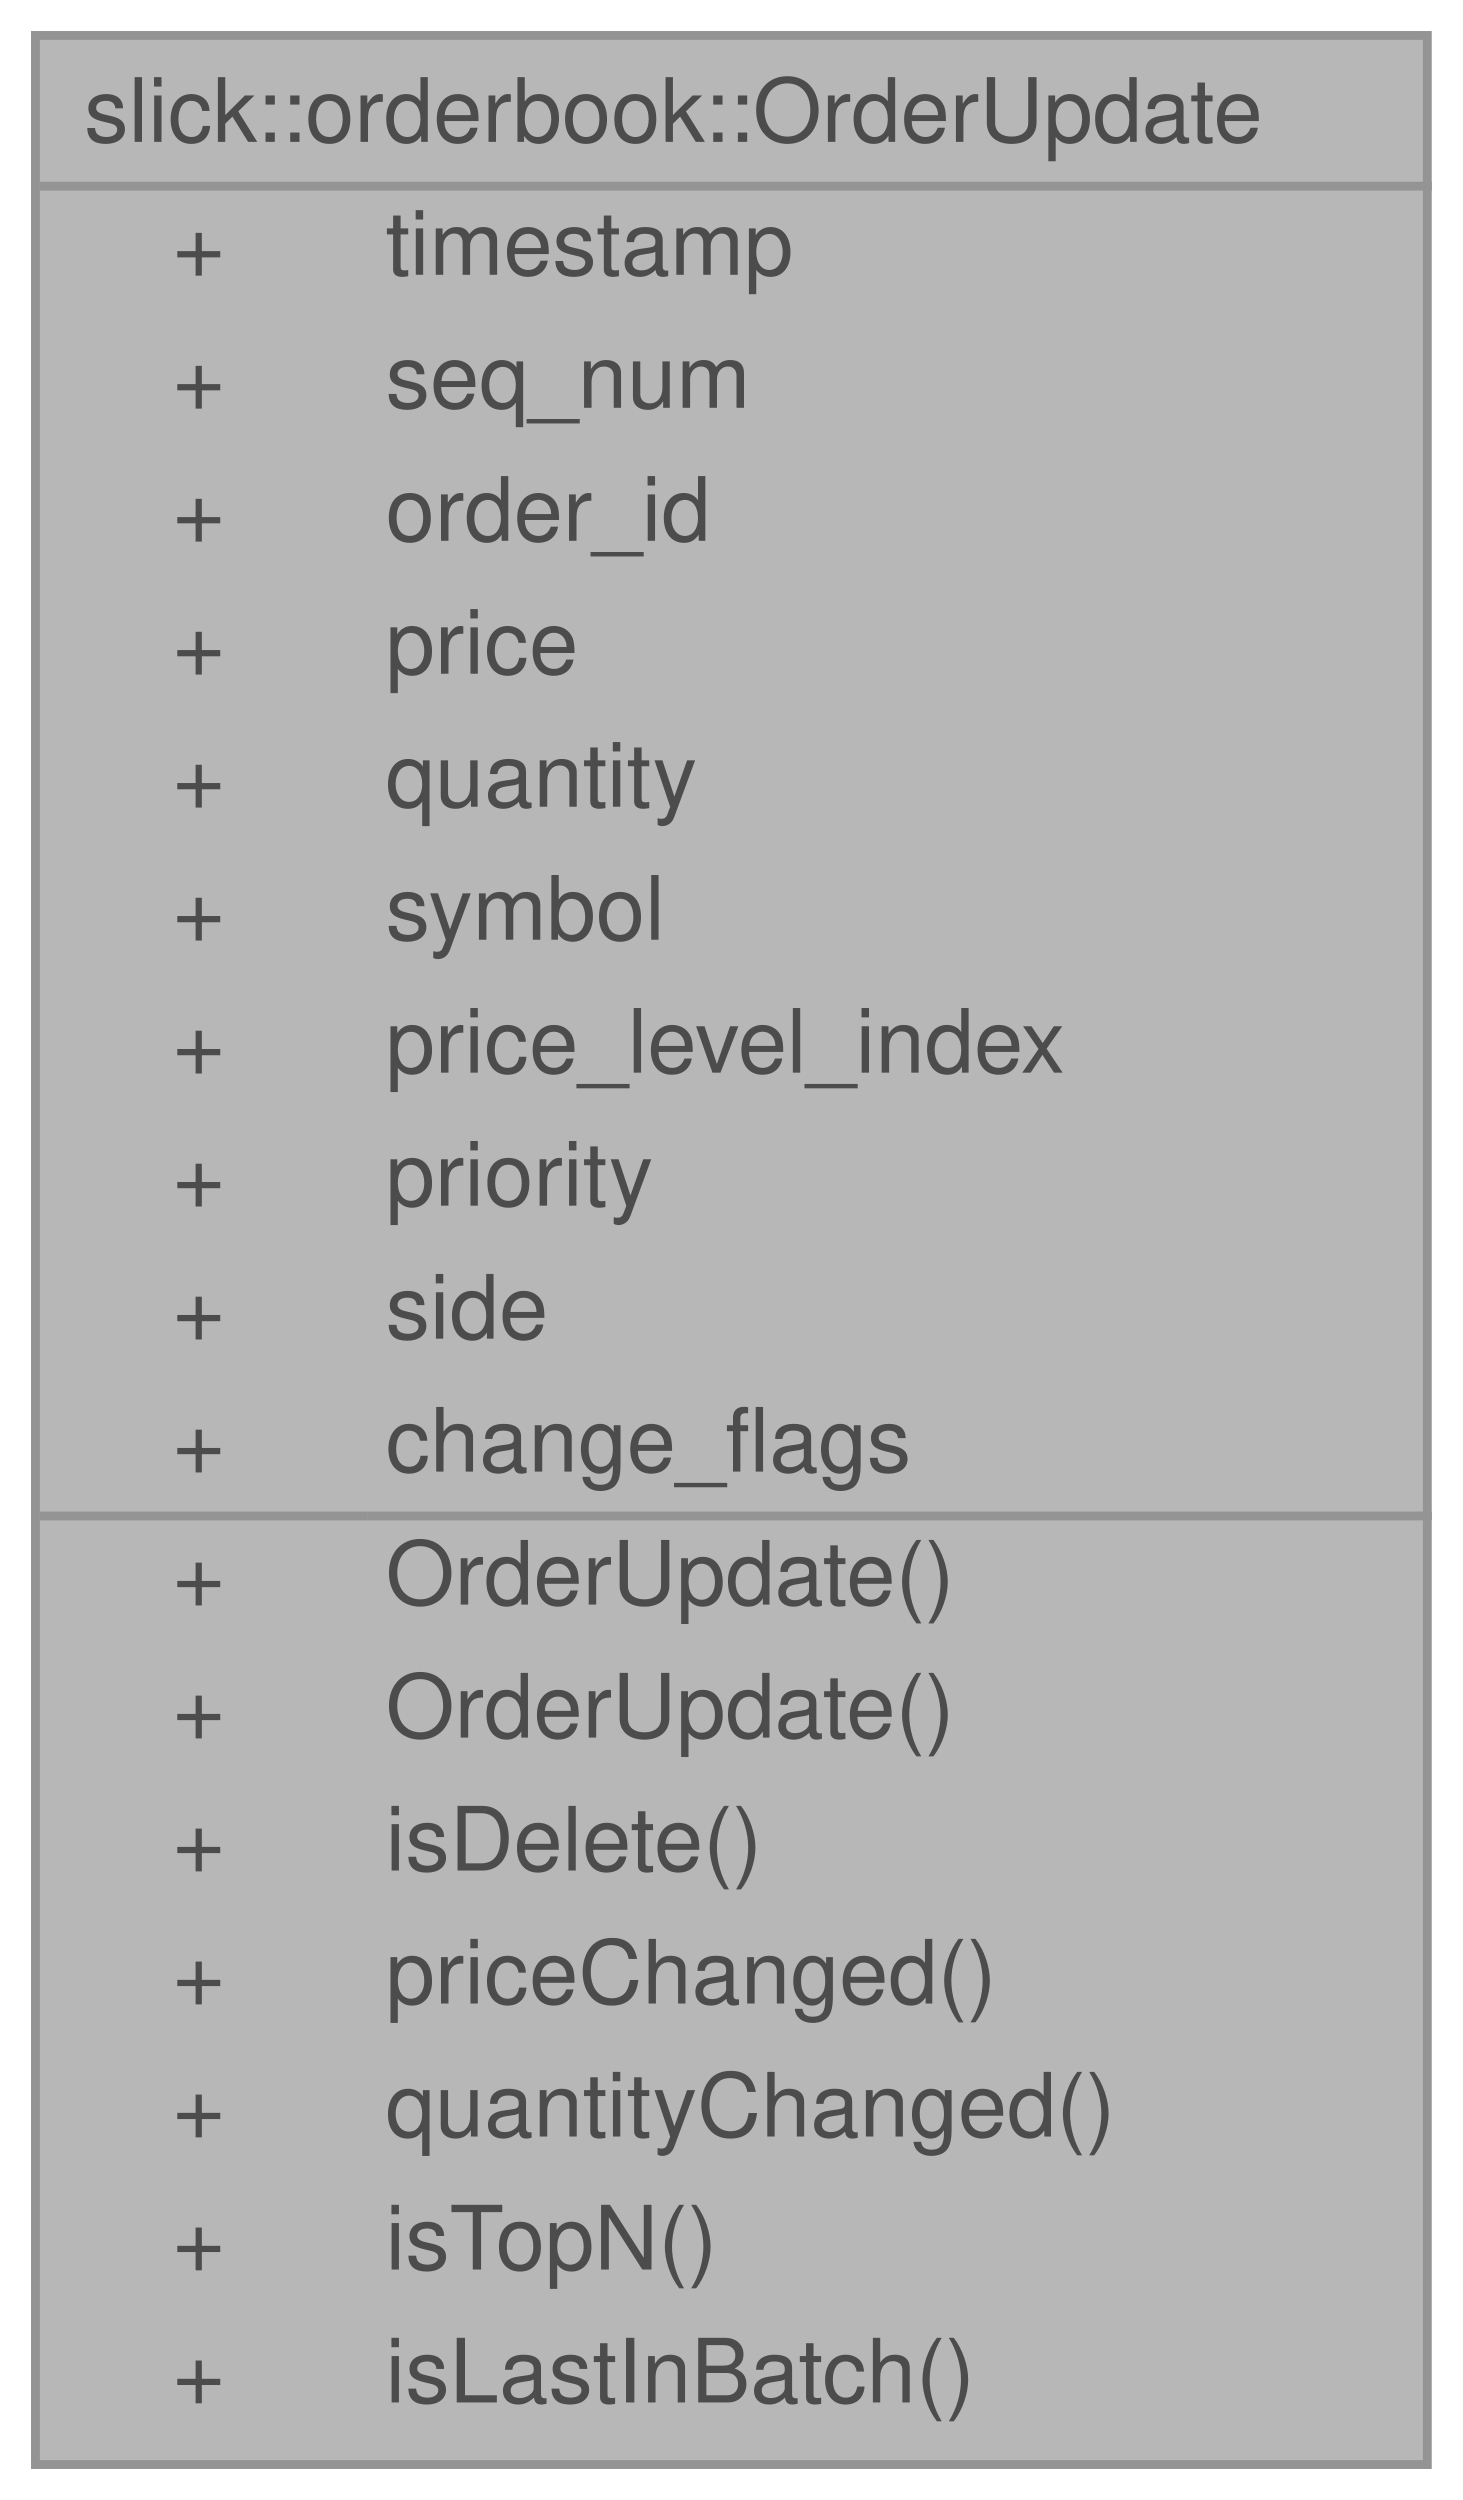
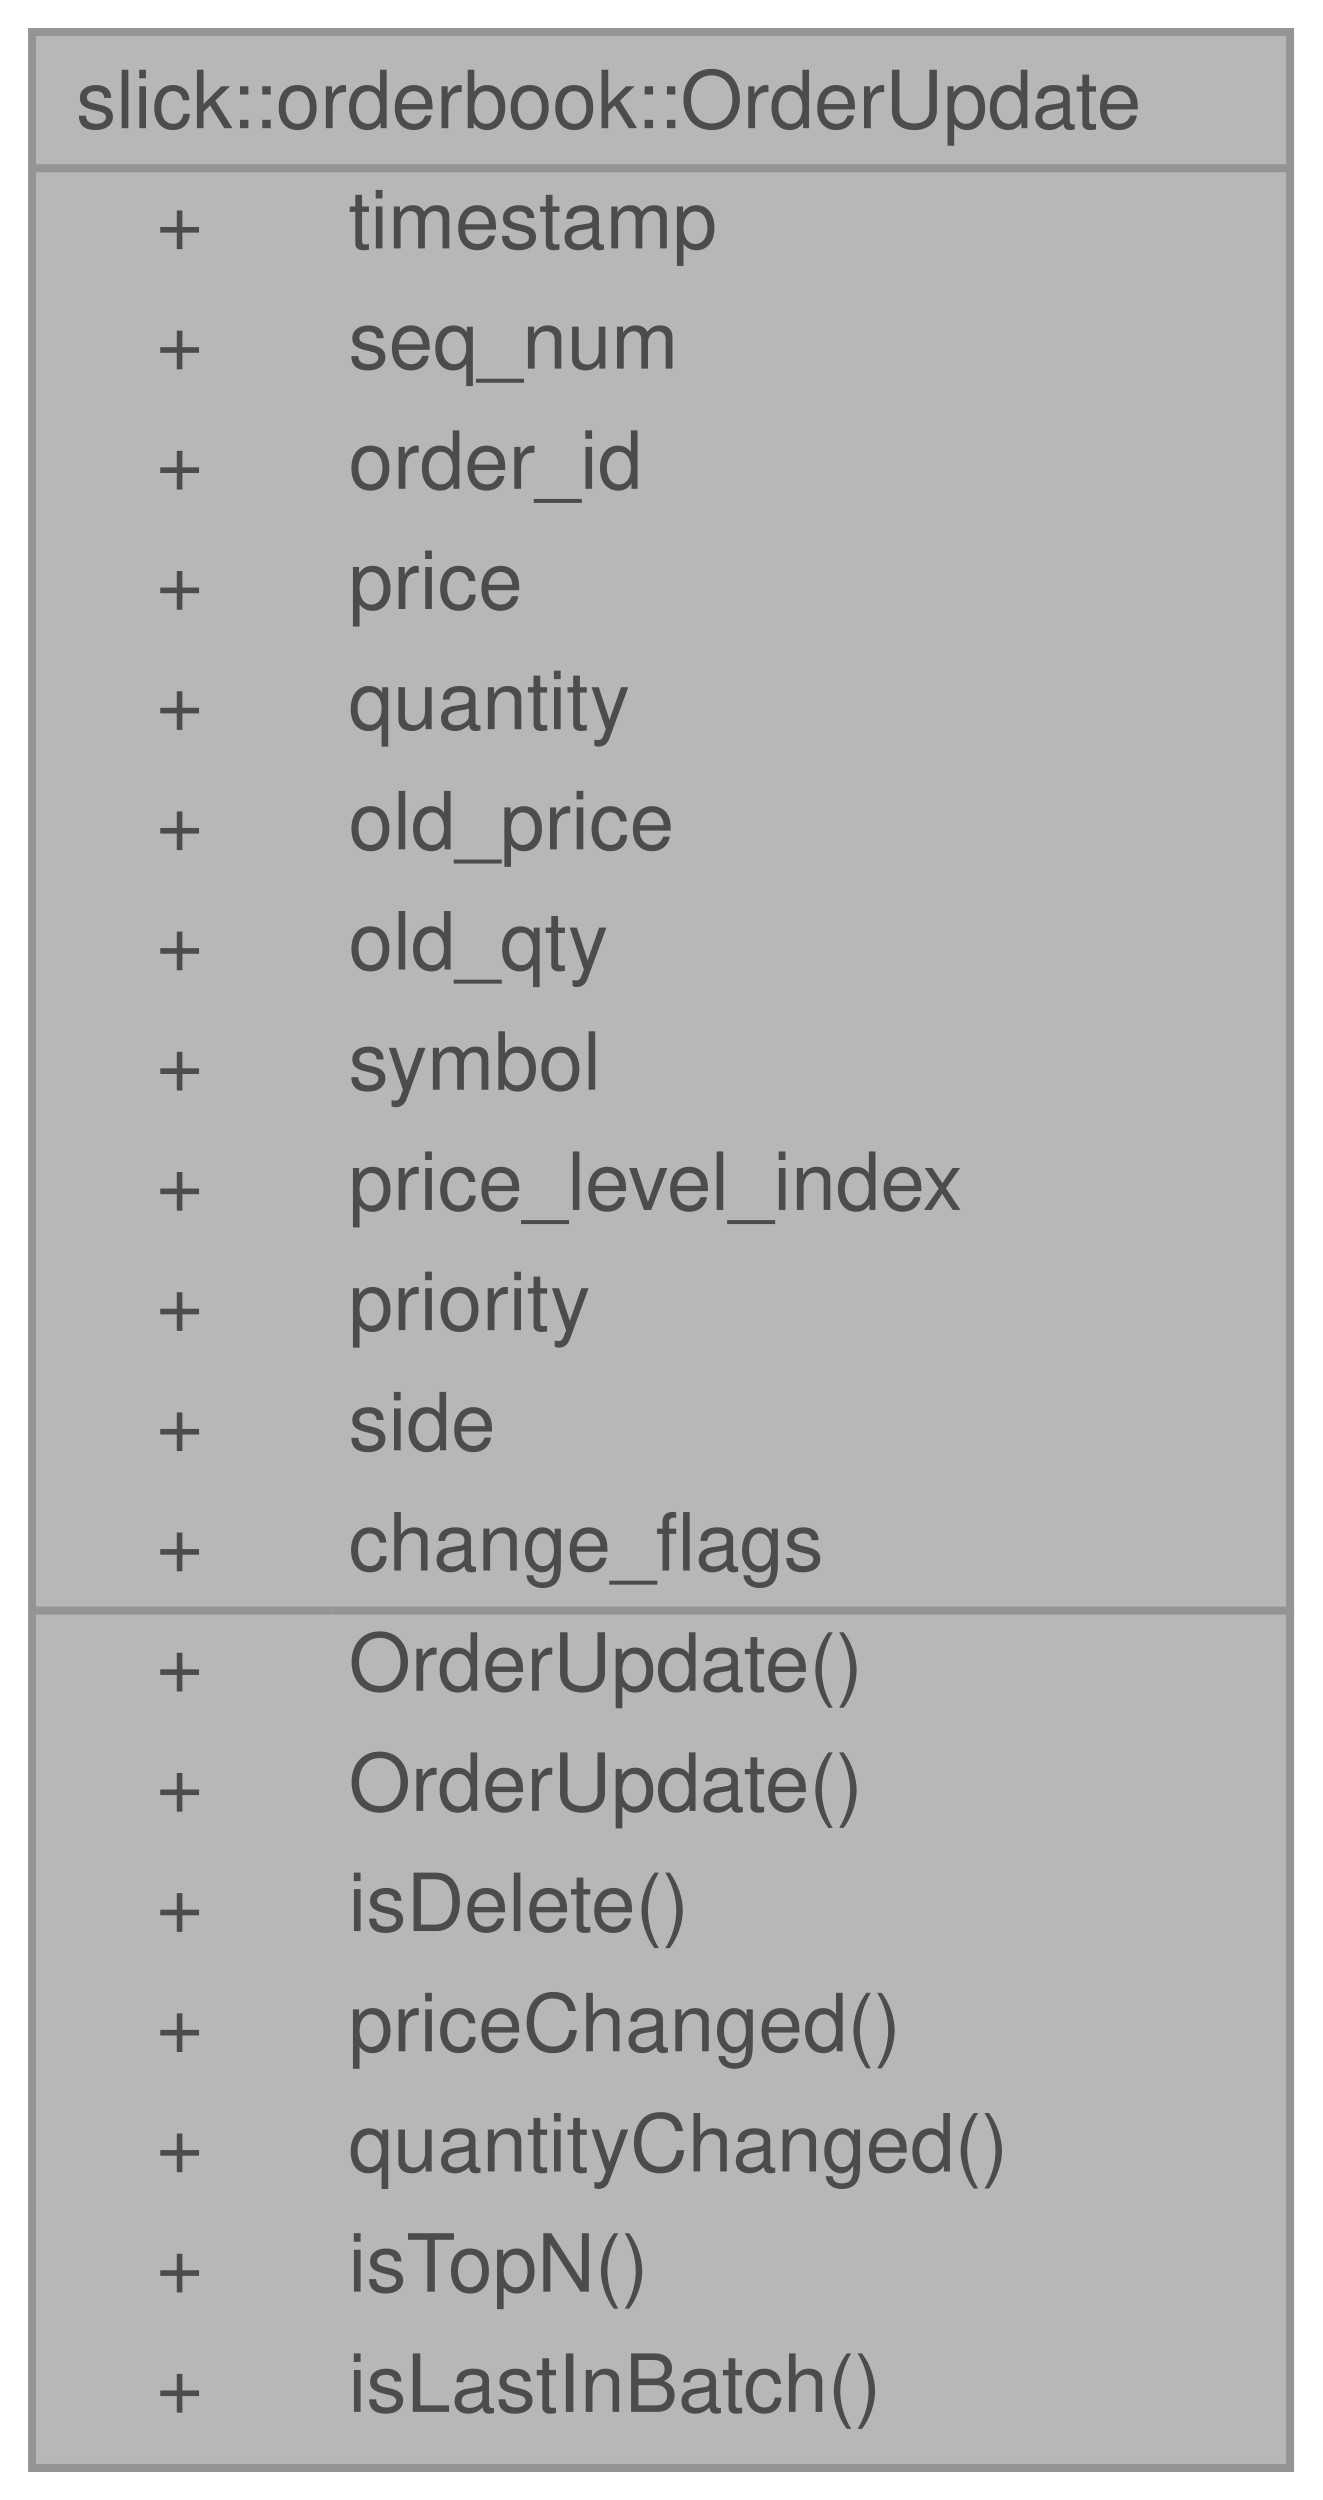
- <svg xmlns="http://www.w3.org/2000/svg" xmlns:xlink="http://www.w3.org/1999/xlink" width="165pt" height="282pt" viewBox="0.00 0.00 165.00 282.00">
+ <svg xmlns="http://www.w3.org/2000/svg" xmlns:xlink="http://www.w3.org/1999/xlink" width="165pt" height="312pt" viewBox="0.00 0.00 165.00 312.00">
  <svg id="main" version="1.1" xml:space="preserve">
    <style type="text/css">
.node, .edge {opacity: 0.7;}
.node.selected, .edge.selected {opacity: 1;}
.edge:hover path { stroke: red; }
.edge:hover polygon { stroke: red; fill: red; }
</style>
    <svg id="graph" class="graph">
-       <g id="graph0" class="graph" transform="scale(1 1) rotate(0) translate(4 278)">
+       <g id="graph0" class="graph" transform="scale(1 1) rotate(0) translate(4 308)">
        <g id="Node000001" class="node">
          <g id="a_Node000001">
            <a xlink:title="Level 3 order update event Note: quantity = 0 implies the order should be deleted.">
-               <polygon fill="#999999" stroke="transparent" points="157,-274 0,-274 0,0 157,0 157,-274" />
-               <text text-anchor="start" x="5.5" y="-262" font-family="Helvetica,sans-Serif" font-size="10.00">slick::orderbook::OrderUpdate</text>
+               <polygon fill="#999999" stroke="transparent" points="157,-304 0,-304 0,0 157,0 157,-304" />
+               <text text-anchor="start" x="5.5" y="-292" font-family="Helvetica,sans-Serif" font-size="10.00">slick::orderbook::OrderUpdate</text>
+               <text text-anchor="start" x="15.5" y="-277" font-family="Helvetica,sans-Serif" font-size="10.00">+</text>
+               <text text-anchor="start" x="39.5" y="-277" font-family="Helvetica,sans-Serif" font-size="10.00">timestamp</text>
+               <text text-anchor="start" x="15.5" y="-262" font-family="Helvetica,sans-Serif" font-size="10.00">+</text>
+               <text text-anchor="start" x="39.5" y="-262" font-family="Helvetica,sans-Serif" font-size="10.00">seq_num</text>
              <text text-anchor="start" x="15.5" y="-247" font-family="Helvetica,sans-Serif" font-size="10.00">+</text>
-               <text text-anchor="start" x="39.5" y="-247" font-family="Helvetica,sans-Serif" font-size="10.00">timestamp</text>
+               <text text-anchor="start" x="39.5" y="-247" font-family="Helvetica,sans-Serif" font-size="10.00">order_id</text>
              <text text-anchor="start" x="15.5" y="-232" font-family="Helvetica,sans-Serif" font-size="10.00">+</text>
-               <text text-anchor="start" x="39.5" y="-232" font-family="Helvetica,sans-Serif" font-size="10.00">seq_num</text>
+               <text text-anchor="start" x="39.5" y="-232" font-family="Helvetica,sans-Serif" font-size="10.00">price</text>
              <text text-anchor="start" x="15.5" y="-217" font-family="Helvetica,sans-Serif" font-size="10.00">+</text>
-               <text text-anchor="start" x="39.5" y="-217" font-family="Helvetica,sans-Serif" font-size="10.00">order_id</text>
+               <text text-anchor="start" x="39.5" y="-217" font-family="Helvetica,sans-Serif" font-size="10.00">quantity</text>
              <text text-anchor="start" x="15.5" y="-202" font-family="Helvetica,sans-Serif" font-size="10.00">+</text>
-               <text text-anchor="start" x="39.5" y="-202" font-family="Helvetica,sans-Serif" font-size="10.00">price</text>
+               <text text-anchor="start" x="39.5" y="-202" font-family="Helvetica,sans-Serif" font-size="10.00">old_price</text>
              <text text-anchor="start" x="15.5" y="-187" font-family="Helvetica,sans-Serif" font-size="10.00">+</text>
-               <text text-anchor="start" x="39.5" y="-187" font-family="Helvetica,sans-Serif" font-size="10.00">quantity</text>
+               <text text-anchor="start" x="39.5" y="-187" font-family="Helvetica,sans-Serif" font-size="10.00">old_qty</text>
              <text text-anchor="start" x="15.5" y="-172" font-family="Helvetica,sans-Serif" font-size="10.00">+</text>
              <text text-anchor="start" x="39.5" y="-172" font-family="Helvetica,sans-Serif" font-size="10.00">symbol</text>
              <text text-anchor="start" x="15.5" y="-157" font-family="Helvetica,sans-Serif" font-size="10.00">+</text>
              <text text-anchor="start" x="39.5" y="-157" font-family="Helvetica,sans-Serif" font-size="10.00">price_level_index</text>
              <text text-anchor="start" x="15.5" y="-142" font-family="Helvetica,sans-Serif" font-size="10.00">+</text>
              <text text-anchor="start" x="39.5" y="-142" font-family="Helvetica,sans-Serif" font-size="10.00">priority</text>
              <text text-anchor="start" x="15.5" y="-127" font-family="Helvetica,sans-Serif" font-size="10.00">+</text>
              <text text-anchor="start" x="39.5" y="-127" font-family="Helvetica,sans-Serif" font-size="10.00">side</text>
              <text text-anchor="start" x="15.5" y="-112" font-family="Helvetica,sans-Serif" font-size="10.00">+</text>
              <text text-anchor="start" x="39.5" y="-112" font-family="Helvetica,sans-Serif" font-size="10.00">change_flags</text>
              <text text-anchor="start" x="15.5" y="-97" font-family="Helvetica,sans-Serif" font-size="10.00">+</text>
              <text text-anchor="start" x="39.5" y="-97" font-family="Helvetica,sans-Serif" font-size="10.00">OrderUpdate()</text>
              <text text-anchor="start" x="15.5" y="-82" font-family="Helvetica,sans-Serif" font-size="10.00">+</text>
              <text text-anchor="start" x="39.5" y="-82" font-family="Helvetica,sans-Serif" font-size="10.00">OrderUpdate()</text>
              <text text-anchor="start" x="15.5" y="-67" font-family="Helvetica,sans-Serif" font-size="10.00">+</text>
              <text text-anchor="start" x="39.5" y="-67" font-family="Helvetica,sans-Serif" font-size="10.00">isDelete()</text>
              <text text-anchor="start" x="15.5" y="-52" font-family="Helvetica,sans-Serif" font-size="10.00">+</text>
              <text text-anchor="start" x="39.5" y="-52" font-family="Helvetica,sans-Serif" font-size="10.00">priceChanged()</text>
              <text text-anchor="start" x="15.5" y="-37" font-family="Helvetica,sans-Serif" font-size="10.00">+</text>
              <text text-anchor="start" x="39.5" y="-37" font-family="Helvetica,sans-Serif" font-size="10.00">quantityChanged()</text>
              <text text-anchor="start" x="15.5" y="-22" font-family="Helvetica,sans-Serif" font-size="10.00">+</text>
              <text text-anchor="start" x="39.5" y="-22" font-family="Helvetica,sans-Serif" font-size="10.00">isTopN()</text>
              <text text-anchor="start" x="15.5" y="-7" font-family="Helvetica,sans-Serif" font-size="10.00">+</text>
              <text text-anchor="start" x="39.5" y="-7" font-family="Helvetica,sans-Serif" font-size="10.00">isLastInBatch()</text>
-               <polygon fill="#666666" stroke="#666666" points="0.5,-257 0.5,-257 157.5,-257 157.5,-257 0.5,-257" />
+               <polygon fill="#666666" stroke="#666666" points="0.5,-287 0.5,-287 157.5,-287 157.5,-287 0.5,-287" />
              <polygon fill="#666666" stroke="#666666" points="0.5,-107 0.5,-107 37.5,-107 37.5,-107 0.5,-107" />
              <polygon fill="#666666" stroke="#666666" points="37.5,-107 37.5,-107 157.5,-107 157.5,-107 37.5,-107" />
-               <polygon fill="none" stroke="#666666" points="0,0 0,-274 157,-274 157,0 0,0" />
+               <polygon fill="none" stroke="#666666" points="0,0 0,-304 157,-304 157,0 0,0" />
            </a>
          </g>
        </g>
      </g>
    </svg>
  </svg>
  <style type="text/css">

[data-mouse-over-selected='false'] { opacity: 0.7; }
[data-mouse-over-selected='true']  { opacity: 1.0; }

</style>
</svg>
